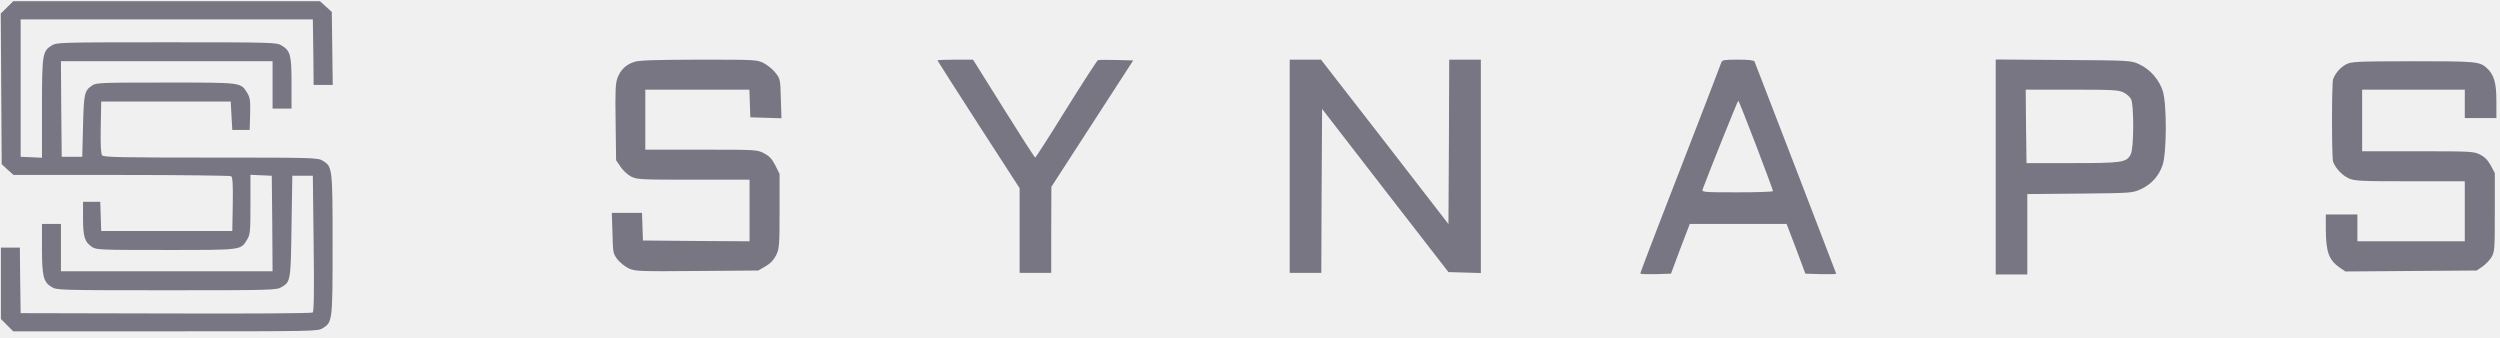
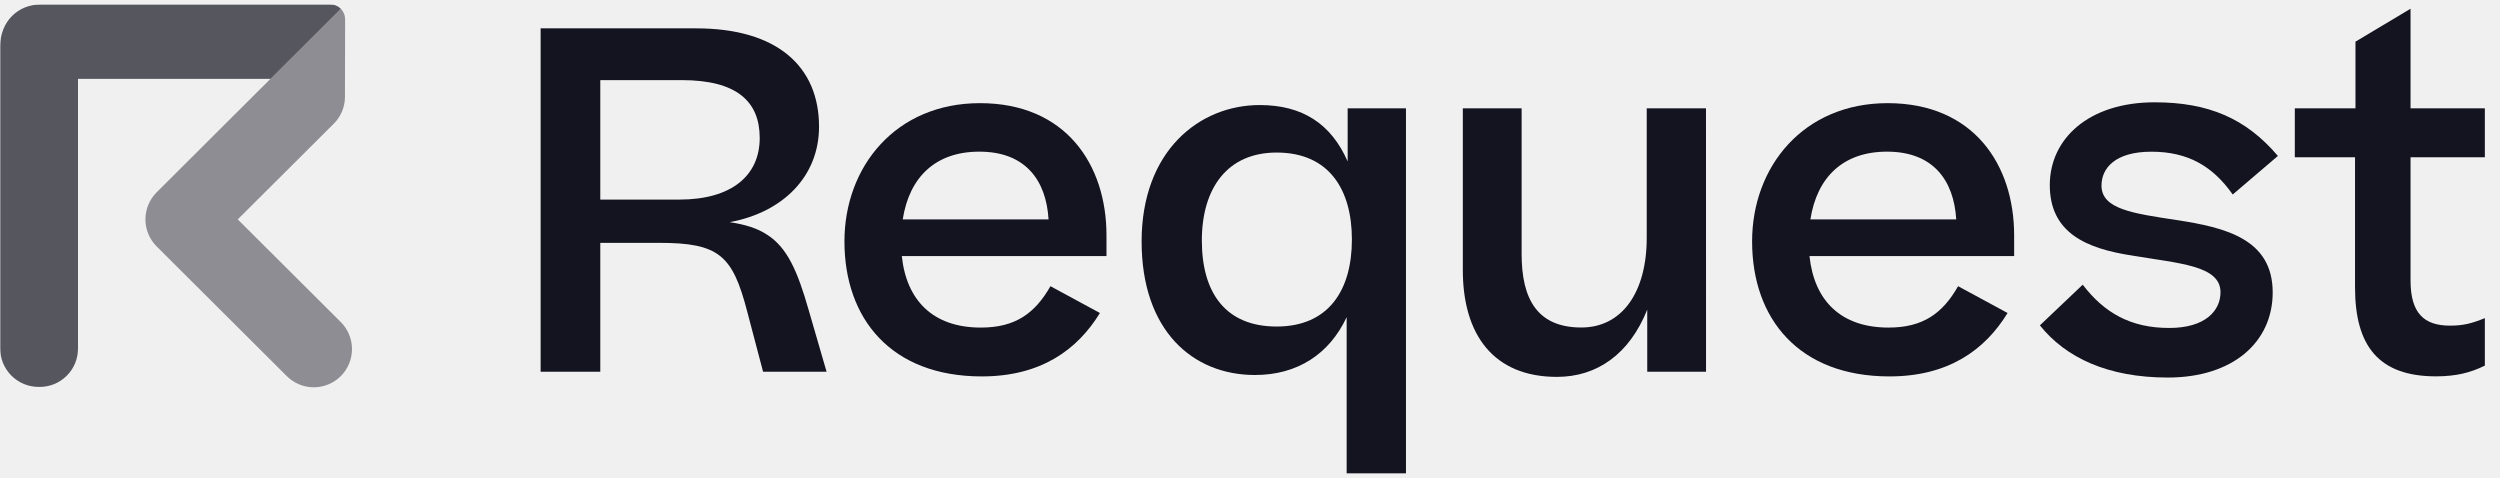
- <svg xmlns="http://www.w3.org/2000/svg" width="185" height="25" viewBox="0 0 185 25" fill="none">
-   <path d="M0.523 0.546L0.056 1.002L0.091 6.577L0.126 12.152L0.558 12.549L1.002 12.947H8.973C13.368 12.947 17.026 12.993 17.108 13.04C17.213 13.122 17.248 13.613 17.225 15.12L17.19 17.096H12.339H7.489L7.454 16.009L7.419 14.933H6.788H6.145V16.161C6.145 17.528 6.262 17.902 6.811 18.276C7.115 18.486 7.419 18.498 12.281 18.498C18.008 18.498 17.809 18.521 18.3 17.703C18.51 17.364 18.534 17.107 18.534 15.132V12.935L19.329 12.97L20.112 13.005L20.147 16.535L20.17 20.076H12.339H4.509V18.323V16.57H3.807H3.106V18.381C3.106 20.45 3.211 20.871 3.831 21.245C4.205 21.467 4.403 21.479 12.339 21.479C20.182 21.479 20.474 21.467 20.836 21.245C21.503 20.847 21.514 20.812 21.573 16.745L21.631 13.005H22.391H23.15L23.209 18.007C23.256 21.56 23.232 23.045 23.139 23.127C23.069 23.185 18.581 23.22 12.269 23.197L1.528 23.173L1.493 20.742L1.47 18.323H0.769H0.067V20.964V23.606L0.523 24.061L0.979 24.517H12.234C23.326 24.517 23.513 24.517 23.887 24.284C24.6 23.839 24.611 23.781 24.611 18.089C24.611 12.397 24.6 12.339 23.887 11.895C23.513 11.673 23.314 11.661 15.6 11.661C9.008 11.661 7.676 11.637 7.559 11.497C7.466 11.392 7.431 10.738 7.454 9.429L7.489 7.512H12.281H17.073L17.131 8.564L17.19 9.616H17.832H18.475L18.51 8.447C18.534 7.453 18.499 7.22 18.312 6.904C17.797 6.086 18.008 6.109 12.281 6.109C7.431 6.109 7.115 6.121 6.811 6.331C6.25 6.717 6.203 6.904 6.145 9.323L6.086 11.602H5.327H4.567L4.532 8.061L4.509 4.531H12.339H20.17V6.285V8.038H20.871H21.573V6.168C21.573 4.064 21.491 3.76 20.836 3.363C20.474 3.141 20.194 3.129 12.339 3.129C4.403 3.129 4.205 3.141 3.831 3.363C3.141 3.783 3.106 4.005 3.106 8.038V11.673L2.323 11.637L1.528 11.602V6.518V1.434H12.339H23.15L23.186 3.853L23.209 6.285H23.922H24.623L24.588 3.585L24.553 0.885L24.12 0.487L23.676 0.09H12.328H0.979L0.523 0.546Z" fill="#777682" />
-   <path d="M46.9 4.59C46.304 4.8 45.93 5.163 45.696 5.759C45.544 6.168 45.521 6.694 45.556 9.055L45.591 11.86L45.918 12.339C46.093 12.608 46.444 12.935 46.701 13.063C47.134 13.286 47.379 13.297 51.318 13.297H55.467V15.576V17.855L51.528 17.832L47.578 17.797L47.543 16.768L47.508 15.752H46.397H45.275L45.322 17.248C45.357 18.697 45.369 18.767 45.696 19.2C45.883 19.433 46.257 19.737 46.538 19.866C47.017 20.076 47.321 20.088 51.575 20.053L56.11 20.018L56.659 19.702C57.033 19.48 57.267 19.223 57.442 18.872C57.664 18.405 57.688 18.171 57.688 15.623V12.876L57.372 12.234C57.115 11.743 56.928 11.544 56.519 11.334C56.016 11.076 55.923 11.076 51.879 11.076H47.753V8.856V6.635H51.61H55.455L55.49 7.652L55.525 8.681L56.671 8.716L57.828 8.751L57.781 7.29C57.746 5.875 57.734 5.829 57.384 5.385C57.197 5.139 56.799 4.824 56.519 4.672C56.005 4.415 55.934 4.415 51.668 4.415C48.314 4.426 47.239 4.461 46.9 4.59Z" fill="#777682" />
-   <path d="M69.375 4.473C69.375 4.496 70.743 6.635 72.414 9.23L75.453 13.928V17.061V20.193H76.622H77.79V17.002L77.802 13.823L80.829 9.148L83.856 4.473L82.606 4.438C81.928 4.426 81.308 4.426 81.25 4.45C81.18 4.485 80.128 6.109 78.901 8.073C77.685 10.048 76.645 11.649 76.61 11.661C76.563 11.661 75.511 10.025 74.272 8.038L72.005 4.414H70.696C69.971 4.414 69.375 4.438 69.375 4.473Z" fill="#777682" />
-   <path d="M95.439 12.304V20.193H96.608H97.776L97.8 14.127L97.835 8.061L102.51 14.104L107.185 20.134L108.389 20.169L109.581 20.205V12.304V4.415H108.412H107.243L107.22 10.492L107.185 16.581L102.475 10.492L97.753 4.415H96.596H95.439V12.304Z" fill="#777682" />
-   <path d="M127.381 4.613C127.346 4.73 126.587 6.694 125.71 8.973C124.822 11.252 123.489 14.7 122.741 16.64C121.993 18.568 121.385 20.193 121.385 20.24C121.385 20.287 121.9 20.298 122.519 20.287L123.653 20.251L124.342 18.405L125.044 16.57H128.632H132.208L132.91 18.405L133.599 20.251L134.745 20.287C135.364 20.298 135.878 20.287 135.878 20.251C135.878 20.216 130.21 5.502 129.836 4.555C129.789 4.461 129.438 4.415 128.62 4.415C127.615 4.415 127.44 4.438 127.381 4.613ZM129.953 10.761C130.642 12.573 131.203 14.092 131.203 14.139C131.203 14.197 130.011 14.232 128.562 14.232C126.096 14.232 125.92 14.221 125.99 14.022C126.505 12.643 128.585 7.453 128.632 7.453C128.667 7.453 129.251 8.938 129.953 10.761Z" fill="#777682" />
-   <path d="M147.683 12.362V20.31H148.852H150.02V17.341V14.361L153.912 14.326C157.711 14.291 157.804 14.279 158.4 14.01C159.184 13.659 159.745 13.04 160.025 12.234C160.341 11.345 160.352 7.722 160.048 6.74C159.78 5.899 159.102 5.116 158.295 4.753C157.676 4.473 157.664 4.473 152.685 4.438L147.683 4.403V12.362ZM157.15 6.846C157.372 6.951 157.617 7.173 157.699 7.336C157.921 7.769 157.91 10.983 157.676 11.415C157.372 12.023 157.056 12.07 153.351 12.07H149.962L149.927 9.347L149.903 6.635H153.316C156.343 6.635 156.788 6.659 157.15 6.846Z" fill="#777682" />
-   <path d="M173.606 4.765C173.185 4.987 172.811 5.42 172.648 5.864C172.543 6.156 172.543 11.661 172.648 11.965C172.811 12.432 173.326 12.982 173.793 13.192C174.226 13.391 174.623 13.414 178.34 13.414H182.395V15.635V17.855H178.421H174.448V16.862V15.868H173.279H172.11V16.944C172.122 18.674 172.332 19.246 173.162 19.819L173.559 20.088L178.41 20.053L183.272 20.018L183.704 19.726C183.938 19.562 184.242 19.246 184.382 19.012C184.604 18.615 184.616 18.393 184.616 15.693V12.806L184.312 12.234C184.078 11.825 183.856 11.602 183.506 11.427C183.05 11.205 182.793 11.193 178.912 11.193H174.798V8.914V6.635H178.597H182.395V7.687V8.739H183.564H184.733V7.477C184.733 6.121 184.558 5.525 184.02 5.034C183.494 4.555 183.248 4.531 178.562 4.531C174.319 4.543 174.015 4.555 173.606 4.765Z" fill="#777682" />
+ <svg xmlns="http://www.w3.org/2000/svg" width="157" height="30" viewBox="0 0 157 30" fill="none">
+   <g id="Request_ondark_reg_bw 1" clip-path="url(#clip0_1220_14419)">
+     <g id="Layer 2">
+       <g id="Request Black Logo for Background">
+         <path id="Vector" opacity="0.45" d="M14.93 13.777L20.958 7.772C21.181 7.55 21.359 7.286 21.48 6.995C21.601 6.704 21.663 6.392 21.663 6.077L21.674 1.214C21.673 0.965 21.576 0.725 21.403 0.545L9.838 12.077C9.614 12.3 9.437 12.565 9.316 12.857C9.195 13.148 9.133 13.461 9.133 13.777C9.133 14.092 9.195 14.405 9.316 14.696C9.437 14.988 9.614 15.253 9.838 15.476L17.994 23.604C18.216 23.83 18.481 24.01 18.773 24.133C19.066 24.256 19.379 24.321 19.697 24.322C20.014 24.323 20.328 24.261 20.621 24.14C20.914 24.019 21.181 23.841 21.405 23.617C21.629 23.392 21.806 23.125 21.926 22.832C22.046 22.538 22.107 22.224 22.105 21.907C22.103 21.59 22.038 21.276 21.914 20.984C21.79 20.692 21.609 20.428 21.382 20.206L14.93 13.777Z" fill="#141421" />
+         <path id="Vector_2" opacity="0.7" d="M20.73 0.278H2.577C1.092 0.278 0.011 1.387 0.011 2.903V21.854C0.007 22.176 0.067 22.496 0.188 22.794C0.31 23.093 0.49 23.364 0.717 23.591C0.945 23.819 1.216 23.999 1.514 24.12C1.813 24.242 2.132 24.302 2.455 24.298C2.777 24.303 3.097 24.244 3.396 24.123C3.695 24.002 3.966 23.822 4.194 23.594C4.422 23.366 4.602 23.095 4.723 22.796C4.844 22.497 4.903 22.177 4.898 21.854V4.954H16.985L21.404 0.548C21.315 0.46 21.21 0.391 21.094 0.345C20.978 0.298 20.854 0.276 20.73 0.278Z" fill="#141421" />
+         <path id="Vector_3" d="M37.698 15.25V23.343H33.951V1.781H43.727C48.837 1.781 51.436 4.203 51.436 7.954C51.436 11.061 49.191 13.331 45.825 13.951C46.799 14.098 47.567 14.334 48.187 14.748C49.427 15.546 50.078 16.993 50.786 19.475L51.909 23.344H47.921L46.917 19.535C46.002 16.023 45.145 15.251 41.394 15.251L37.698 15.25ZM37.698 5.031V12.534H42.66C45.908 12.534 47.71 11.056 47.71 8.664C47.71 6.367 46.264 5.031 42.808 5.031H37.698Z" fill="#141421" />
+         <path id="Vector_4" d="M61.655 23.639C55.954 23.639 53.031 20.006 53.031 15.162C53.031 10.466 56.25 6.478 61.541 6.478C66.945 6.478 69.487 10.347 69.487 14.777V16.082H56.634C56.93 18.889 58.613 20.572 61.597 20.572C63.758 20.572 64.993 19.686 65.968 17.973L69.075 19.656C67.651 21.985 65.347 23.639 61.655 23.639ZM56.693 13.778H65.849C65.702 11.326 64.402 9.524 61.508 9.524C58.76 9.52 57.107 11.115 56.693 13.774V13.778Z" fill="#141421" />
+         <path id="Vector_5" d="M79.109 6.597C81.797 6.597 83.599 7.778 84.633 10.14V6.804H88.295V29.726H84.57V19.917C83.478 22.25 81.464 23.55 78.811 23.55C74.883 23.55 71.693 20.744 71.693 15.163C71.696 9.464 75.328 6.597 79.109 6.597ZM84.899 15.044C84.899 11.884 83.451 9.58 80.171 9.58C77.099 9.58 75.476 11.795 75.476 15.103C75.476 18.441 77.011 20.506 80.171 20.506C83.451 20.508 84.899 18.205 84.899 15.044Z" fill="#141421" />
+         <path id="Vector_6" d="M107.139 23.343H103.447V19.445C102.324 22.25 100.286 23.668 97.774 23.668C93.786 23.668 91.865 21.01 91.865 16.963V6.804H95.558V15.959C95.558 18.765 96.532 20.567 99.309 20.567C101.849 20.567 103.415 18.381 103.415 14.926V6.804H107.136L107.139 23.343Z" fill="#141421" />
+         <path id="Vector_7" d="M118.657 23.639C112.957 23.639 110.032 20.006 110.032 15.162C110.032 10.466 113.253 6.478 118.542 6.478C123.945 6.478 126.488 10.347 126.488 14.777V16.082H113.636C113.931 18.889 115.615 20.572 118.598 20.572C120.759 20.572 121.995 19.686 122.969 17.973L126.076 19.656C124.653 21.985 122.349 23.639 118.657 23.639ZM113.694 13.778H122.851C122.703 11.326 121.403 9.524 118.51 9.524C115.762 9.52 114.109 11.115 113.694 13.774V13.778Z" fill="#141421" />
+         <path id="Vector_8" d="M130.795 17.879C132.154 19.651 133.807 20.596 136.229 20.596C138.504 20.596 139.448 19.504 139.448 18.352C139.448 16.668 136.849 16.549 133.896 16.048C130.972 15.605 128.727 14.596 128.727 11.624C128.727 8.73 131.149 6.425 135.313 6.425C138.681 6.425 141.043 7.43 143.052 9.793L140.215 12.215C138.946 10.413 137.379 9.527 135.105 9.527C132.832 9.527 131.974 10.561 131.974 11.654C131.974 13.131 133.925 13.397 136.671 13.816C139.802 14.288 142.725 15.031 142.725 18.364C142.725 21.471 140.245 23.71 136.139 23.71C132.389 23.71 129.73 22.469 128.105 20.432L130.795 17.879Z" fill="#141421" />
+         <path id="Vector_9" d="M156.049 22.959C155.162 23.402 154.247 23.635 152.977 23.635C149.373 23.635 147.896 21.715 147.896 18.052V9.876H144.114V6.804H147.924V2.616L151.382 0.548V6.804H156.049V9.876H151.382V17.613C151.382 19.681 152.238 20.45 153.863 20.45C154.719 20.45 155.25 20.302 156.049 19.978V22.959Z" fill="#141421" />
+       </g>
+     </g>
+   </g>
+   <defs>
+     <clipPath id="clip0_1220_14419">
+       <rect width="156.037" height="29.445" fill="white" transform="translate(0.0107422 0.277832)" />
+     </clipPath>
+   </defs>
</svg>
